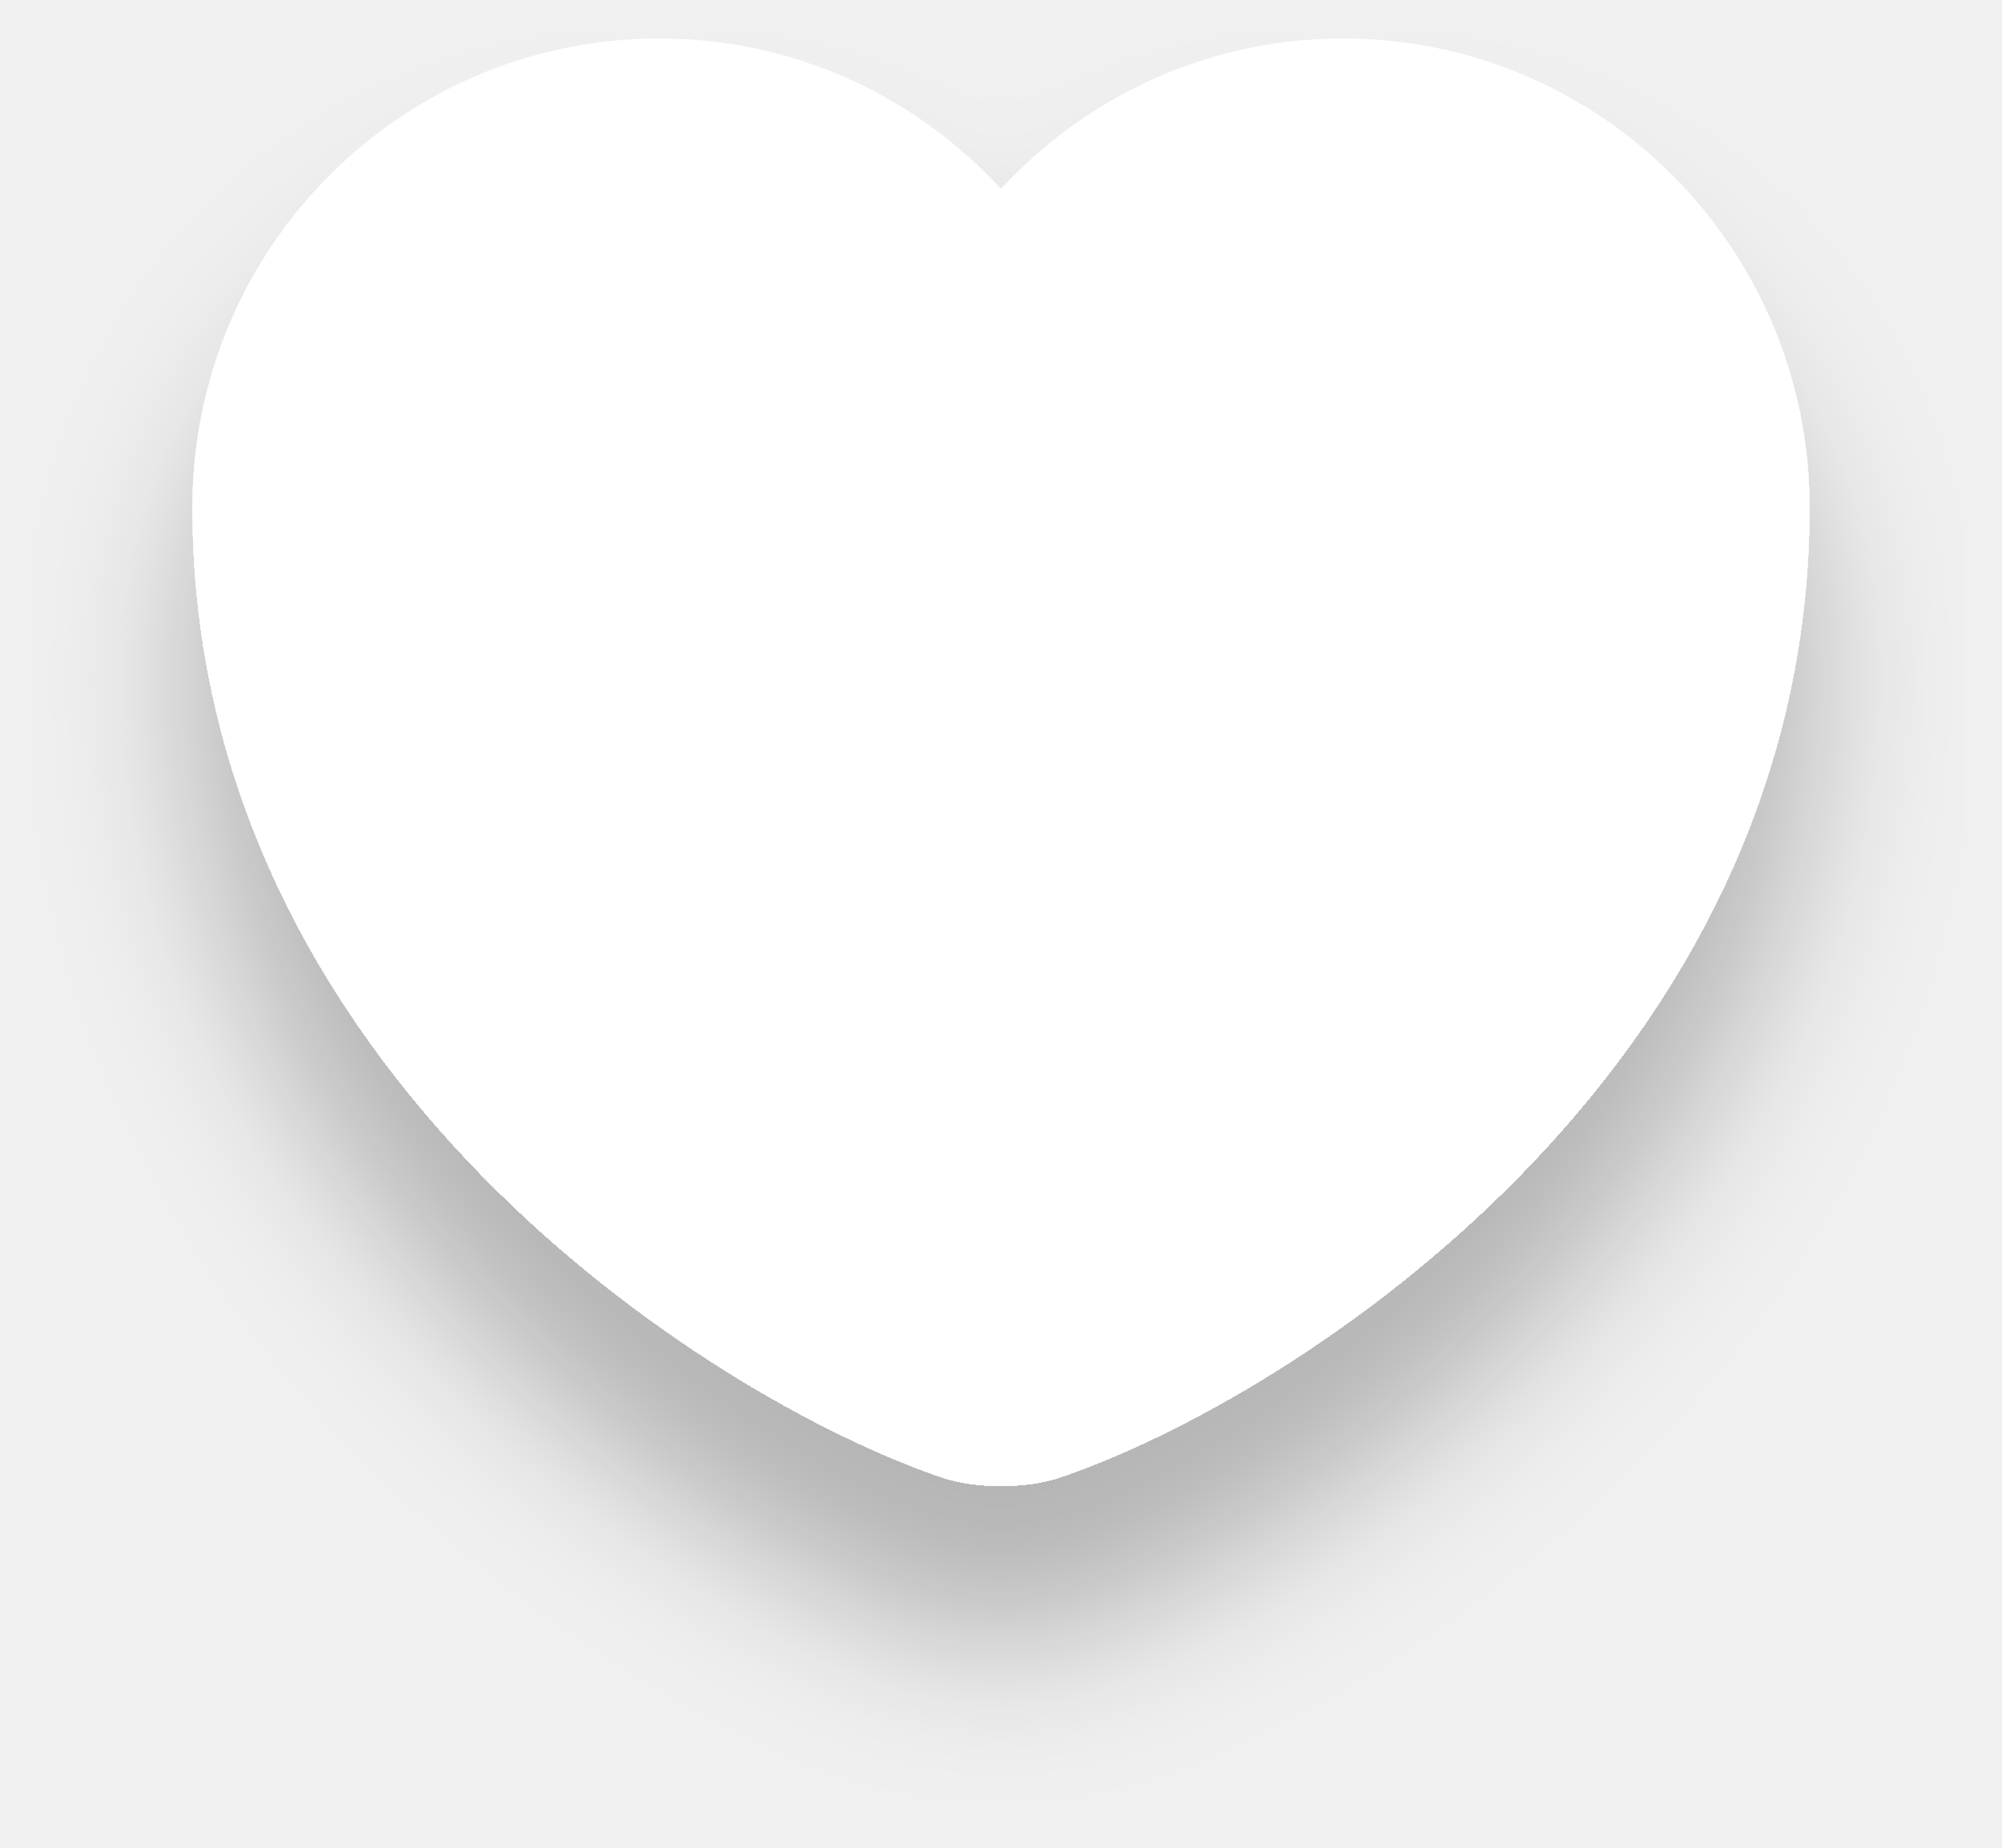
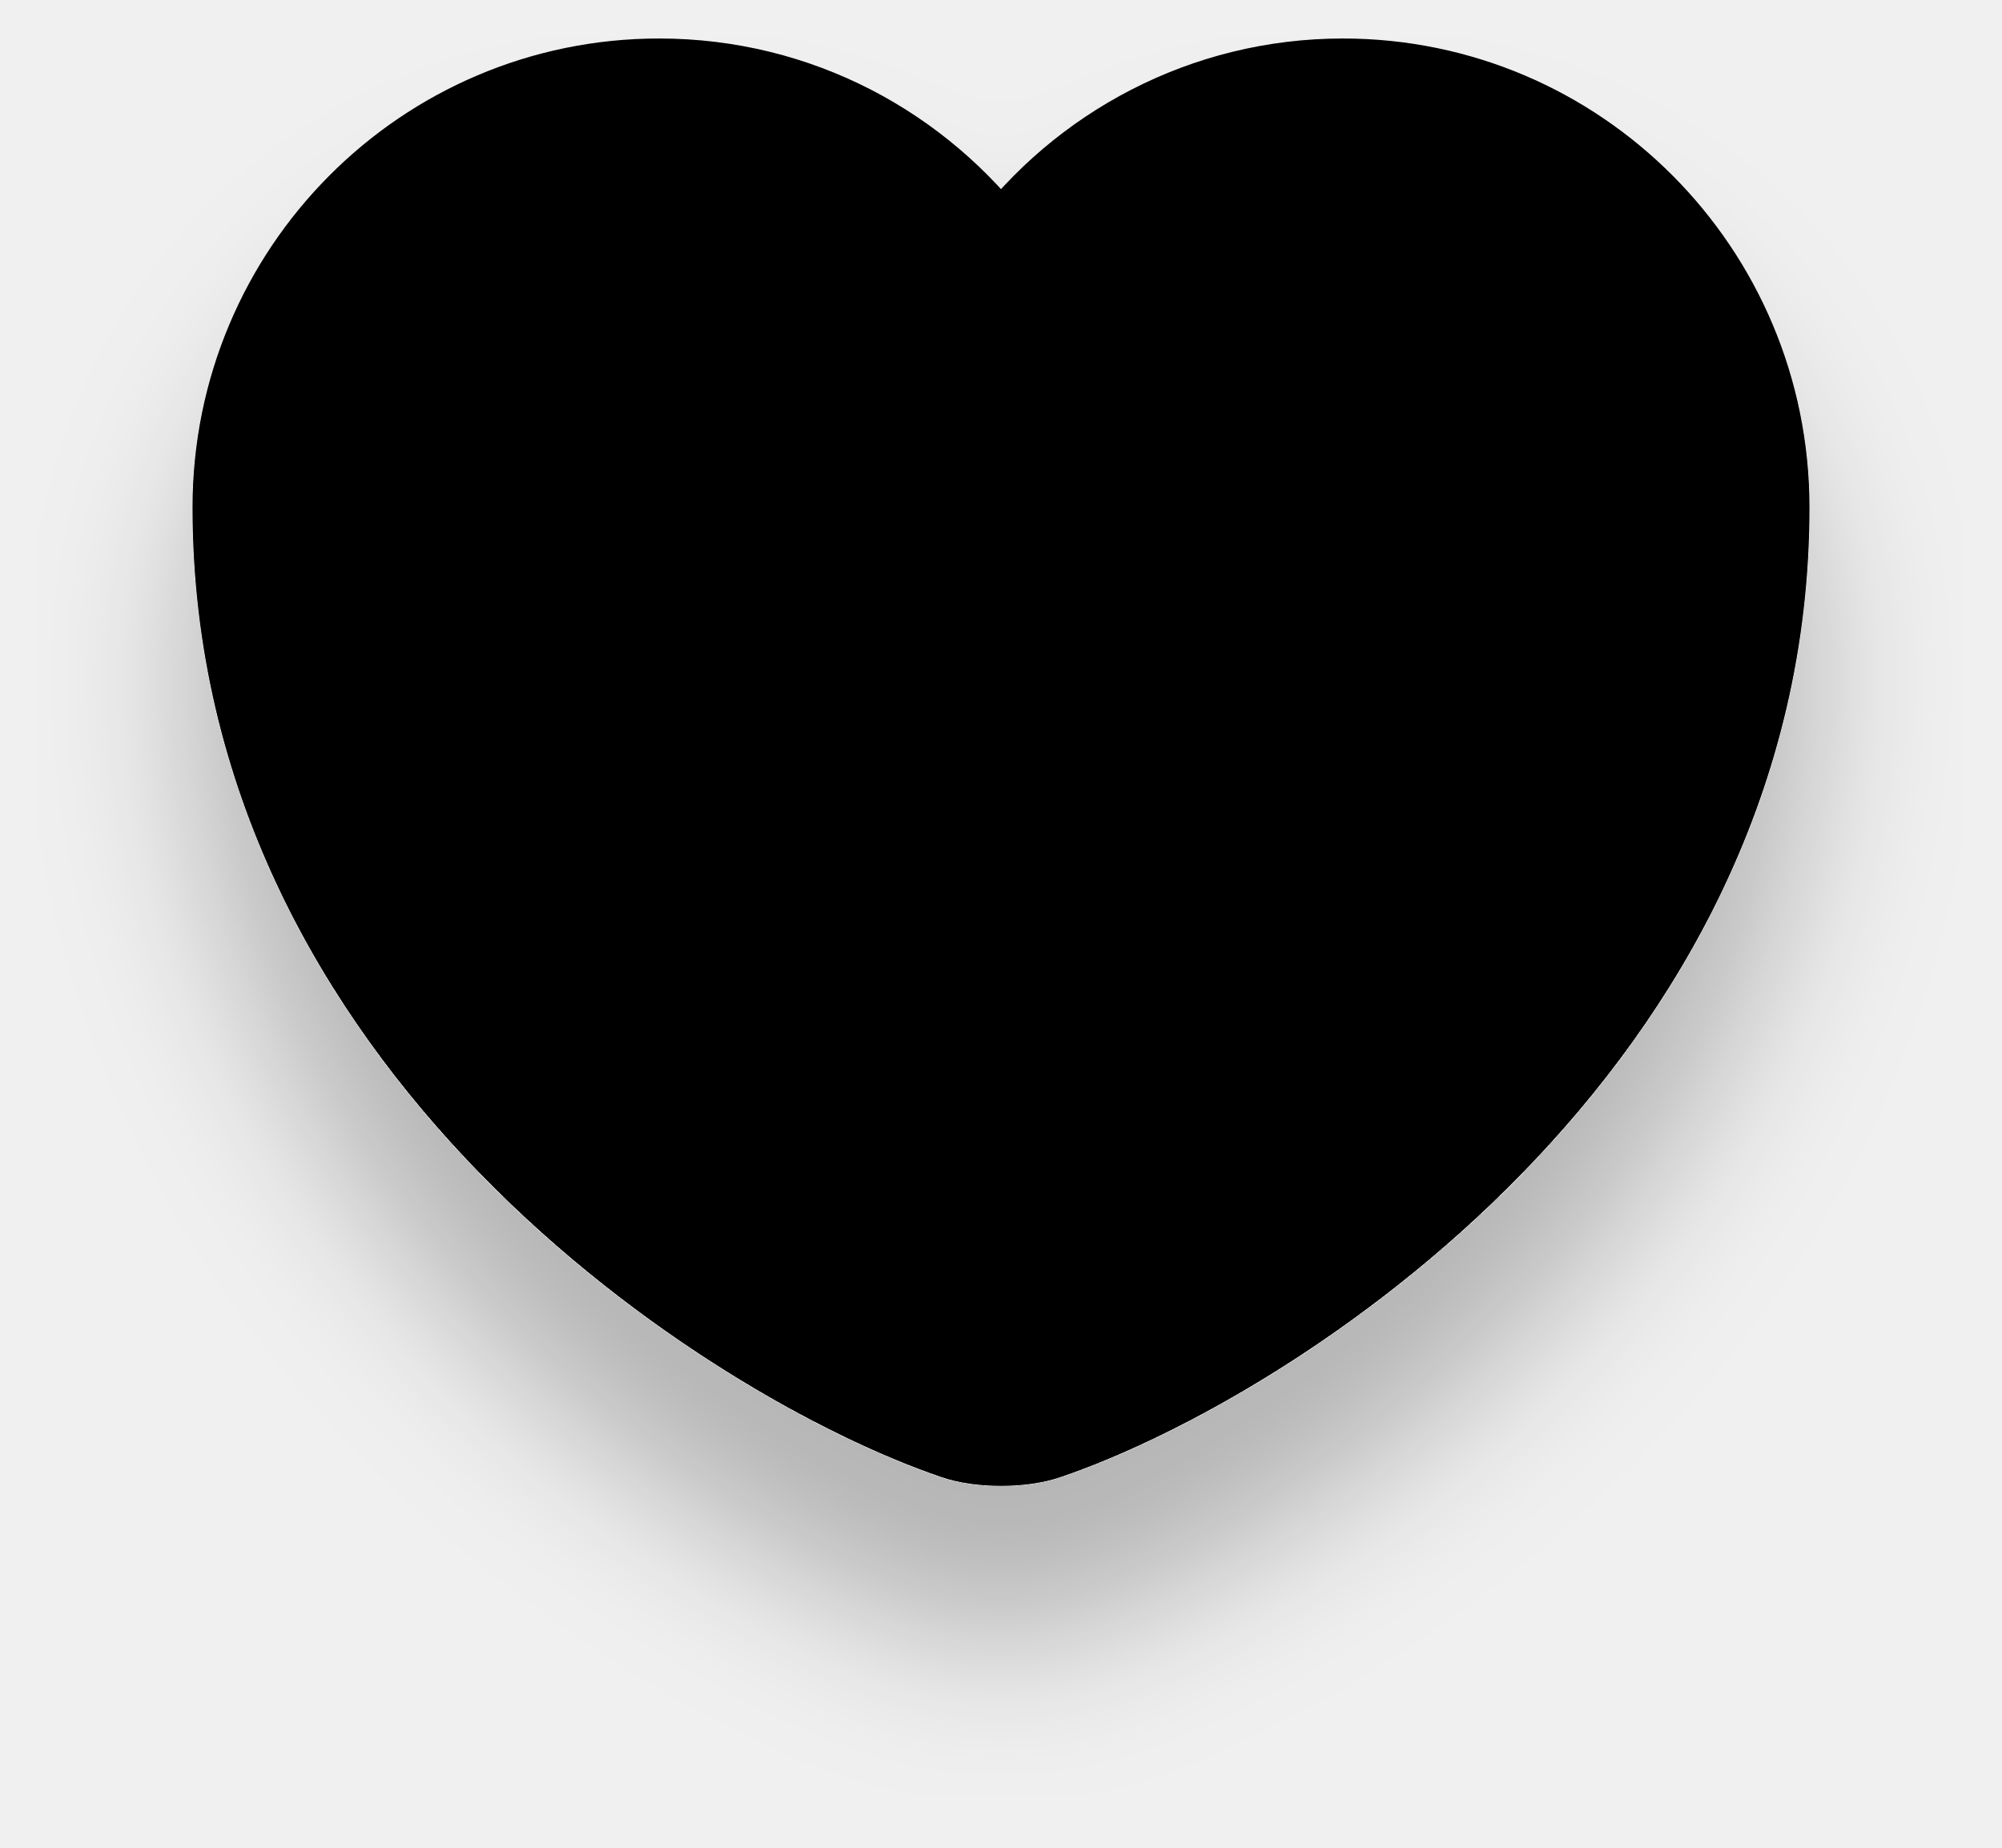
<svg xmlns="http://www.w3.org/2000/svg" width="26" height="24" viewBox="0 0 26 24" fill="none">
  <g filter="url(#filter0_d_834_1577)">
-     <path d="M13.62 18.71C13.28 18.83 12.72 18.83 12.38 18.71C9.48 17.72 3 13.59 3 6.59C3 3.5 5.49 1 8.56 1C10.38 1 11.99 1.88 13 3.24C14.01 1.88 15.63 1 17.44 1C20.51 1 23 3.5 23 6.59C23 13.59 16.52 17.72 13.62 18.71Z" fill="white" />
-     <path d="M13.62 18.71C13.28 18.83 12.72 18.83 12.38 18.71C9.48 17.72 3 13.59 3 6.59C3 3.5 5.49 1 8.56 1C10.38 1 11.99 1.88 13 3.24C14.01 1.88 15.63 1 17.44 1C20.51 1 23 3.5 23 6.59C23 13.59 16.52 17.72 13.62 18.71Z" stroke="white" stroke-linecap="round" stroke-linejoin="round" />
+     <path d="M13.62 18.71C13.28 18.83 12.72 18.83 12.38 18.71C9.48 17.72 3 13.59 3 6.59C3 3.5 5.49 1 8.56 1C10.38 1 11.99 1.88 13 3.24C14.01 1.88 15.63 1 17.44 1C20.51 1 23 3.5 23 6.59C23 13.59 16.52 17.72 13.62 18.71Z" fill="currentColor" />
+     <path d="M13.62 18.71C13.28 18.83 12.72 18.83 12.38 18.71C9.48 17.72 3 13.59 3 6.59C3 3.5 5.49 1 8.56 1C10.38 1 11.99 1.88 13 3.24C14.01 1.88 15.63 1 17.44 1C20.51 1 23 3.5 23 6.59C23 13.59 16.52 17.72 13.62 18.71Z" stroke="currentColor" stroke-linecap="round" stroke-linejoin="round" />
  </g>
  <defs>
    <filter id="filter0_d_834_1577" x="0.5" y="0.5" width="25" height="22.8" filterUnits="userSpaceOnUse" color-interpolation-filters="sRGB">
      <feFlood flood-opacity="0" result="BackgroundImageFix" />
      <feColorMatrix in="SourceAlpha" type="matrix" values="0 0 0 0 0 0 0 0 0 0 0 0 0 0 0 0 0 0 127 0" result="hardAlpha" />
      <feOffset dy="2" />
      <feGaussianBlur stdDeviation="1" />
      <feComposite in2="hardAlpha" operator="out" />
      <feColorMatrix type="matrix" values="0 0 0 0 0 0 0 0 0 0 0 0 0 0 0 0 0 0 0.25 0" />
      <feBlend mode="normal" in2="BackgroundImageFix" result="effect1_dropShadow_834_1577" />
      <feBlend mode="normal" in="SourceGraphic" in2="effect1_dropShadow_834_1577" result="shape" />
    </filter>
  </defs>
</svg>
